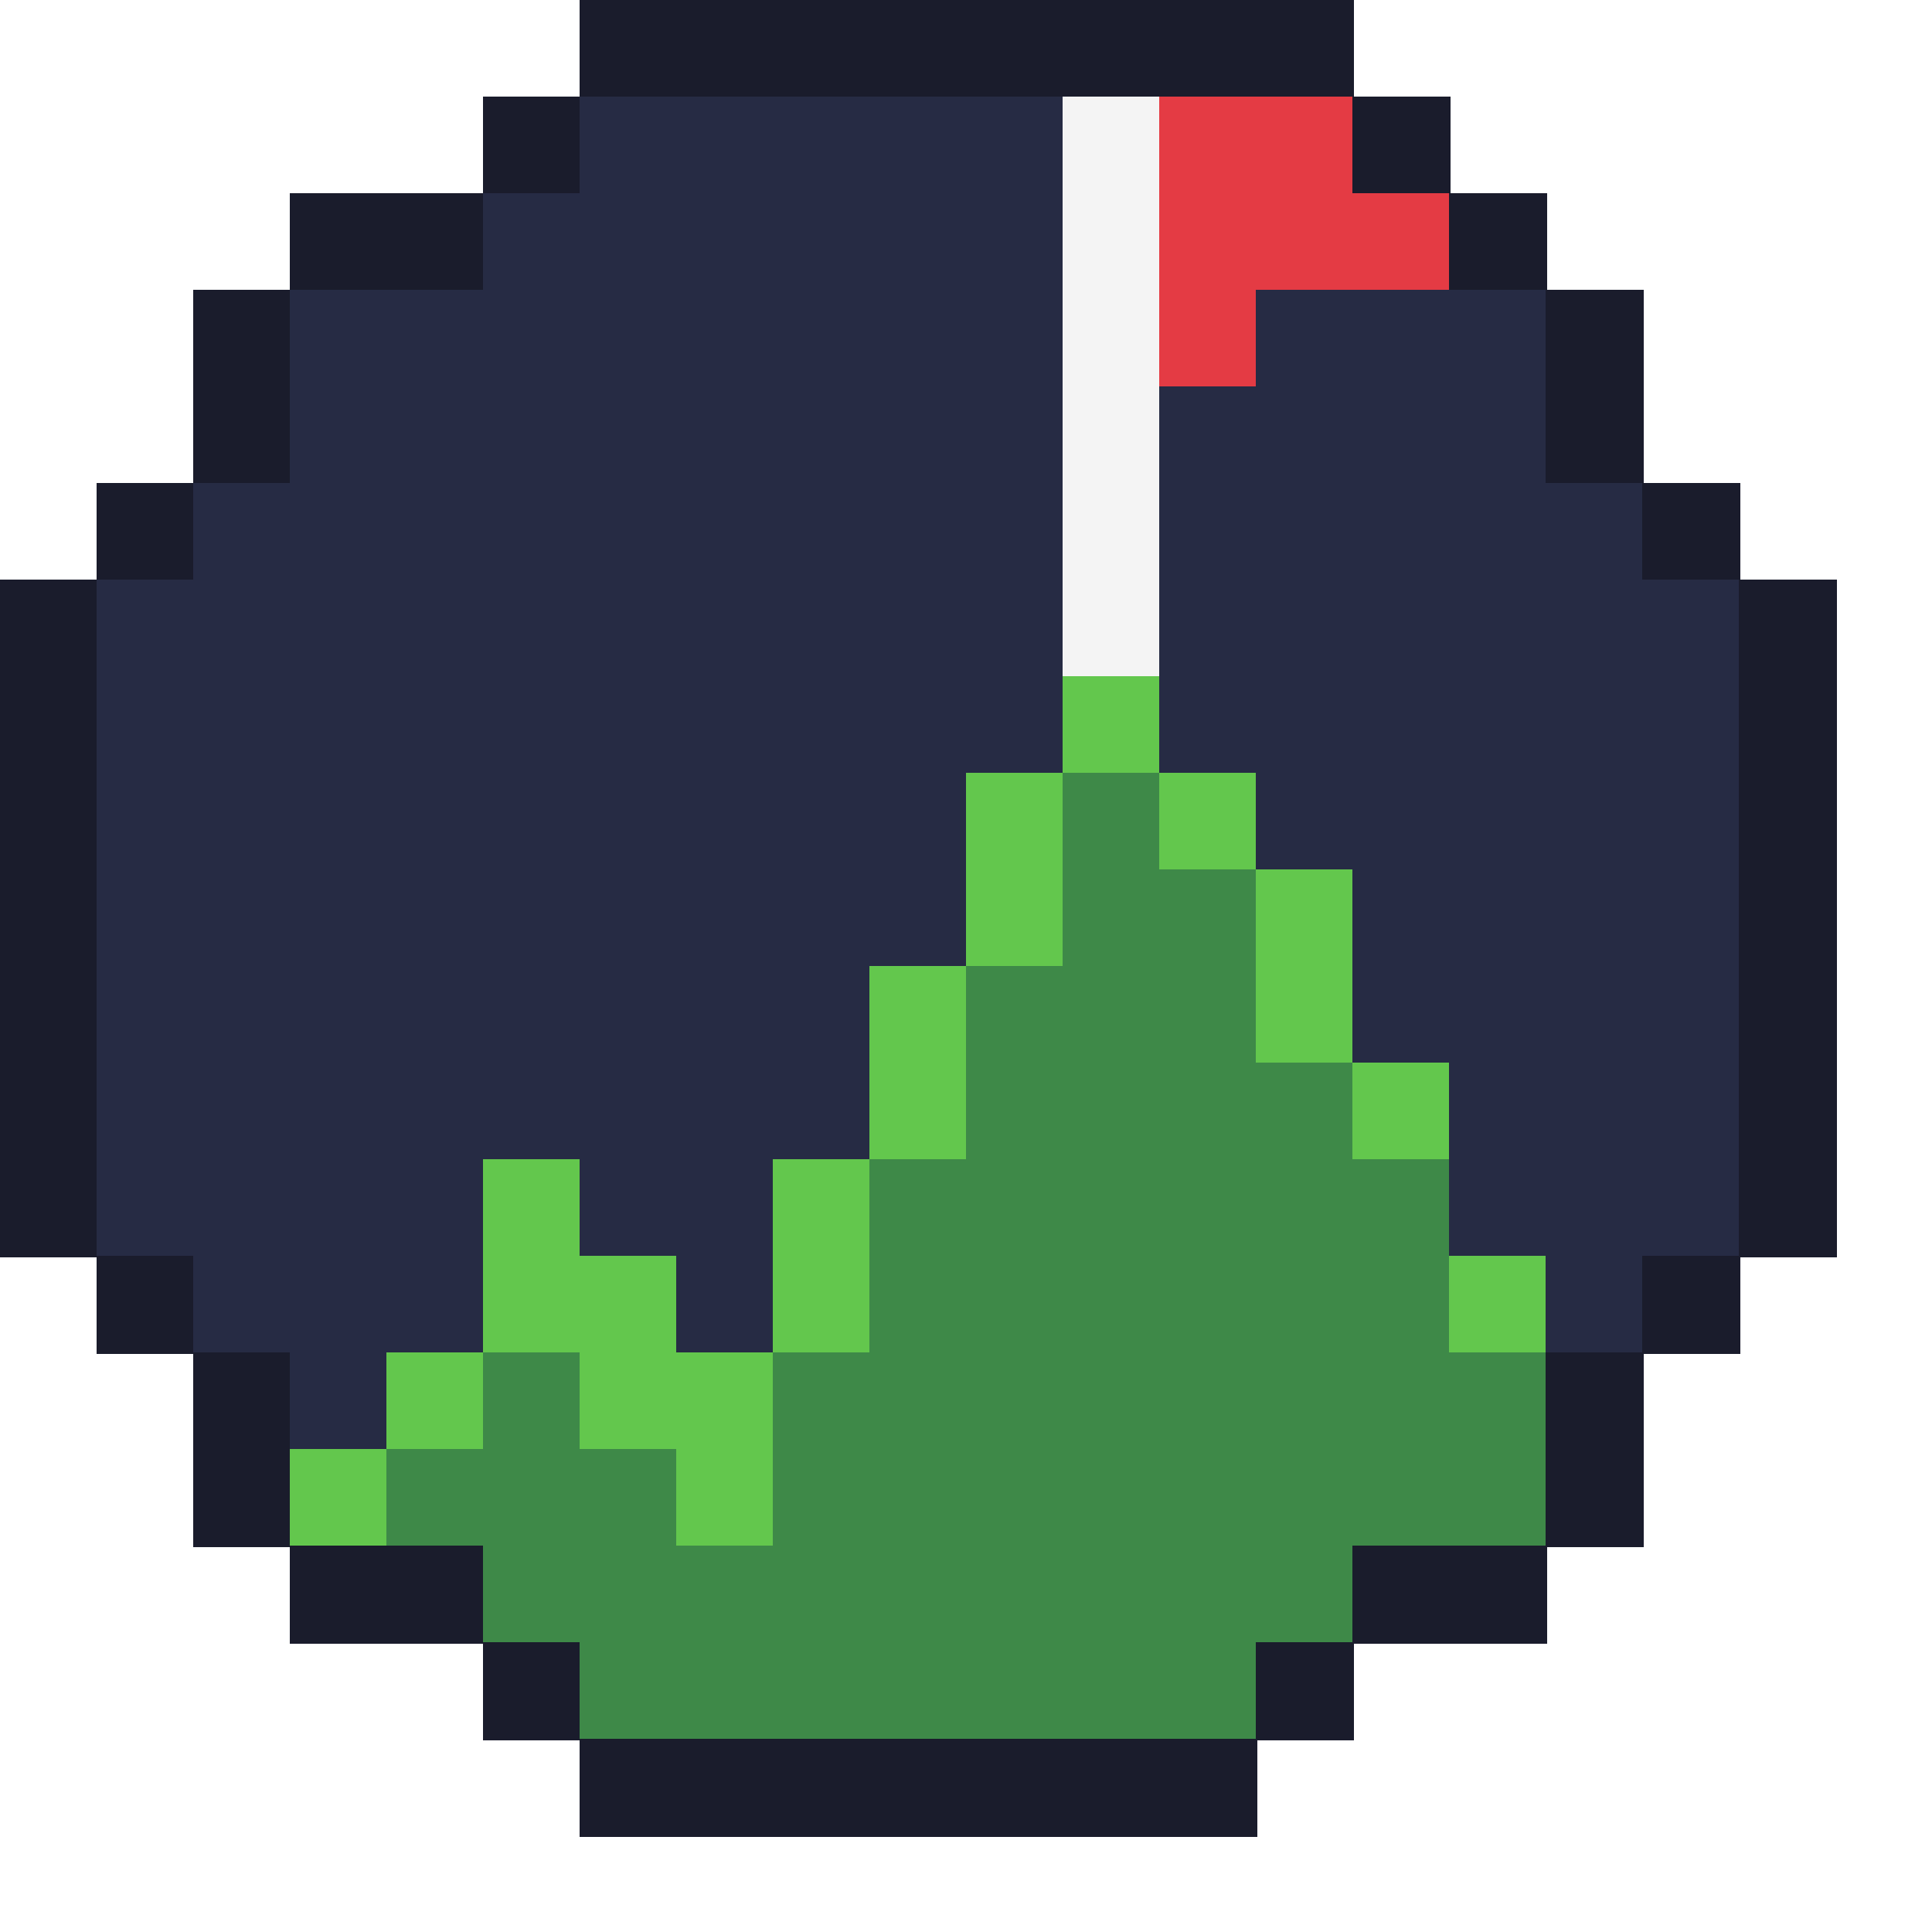
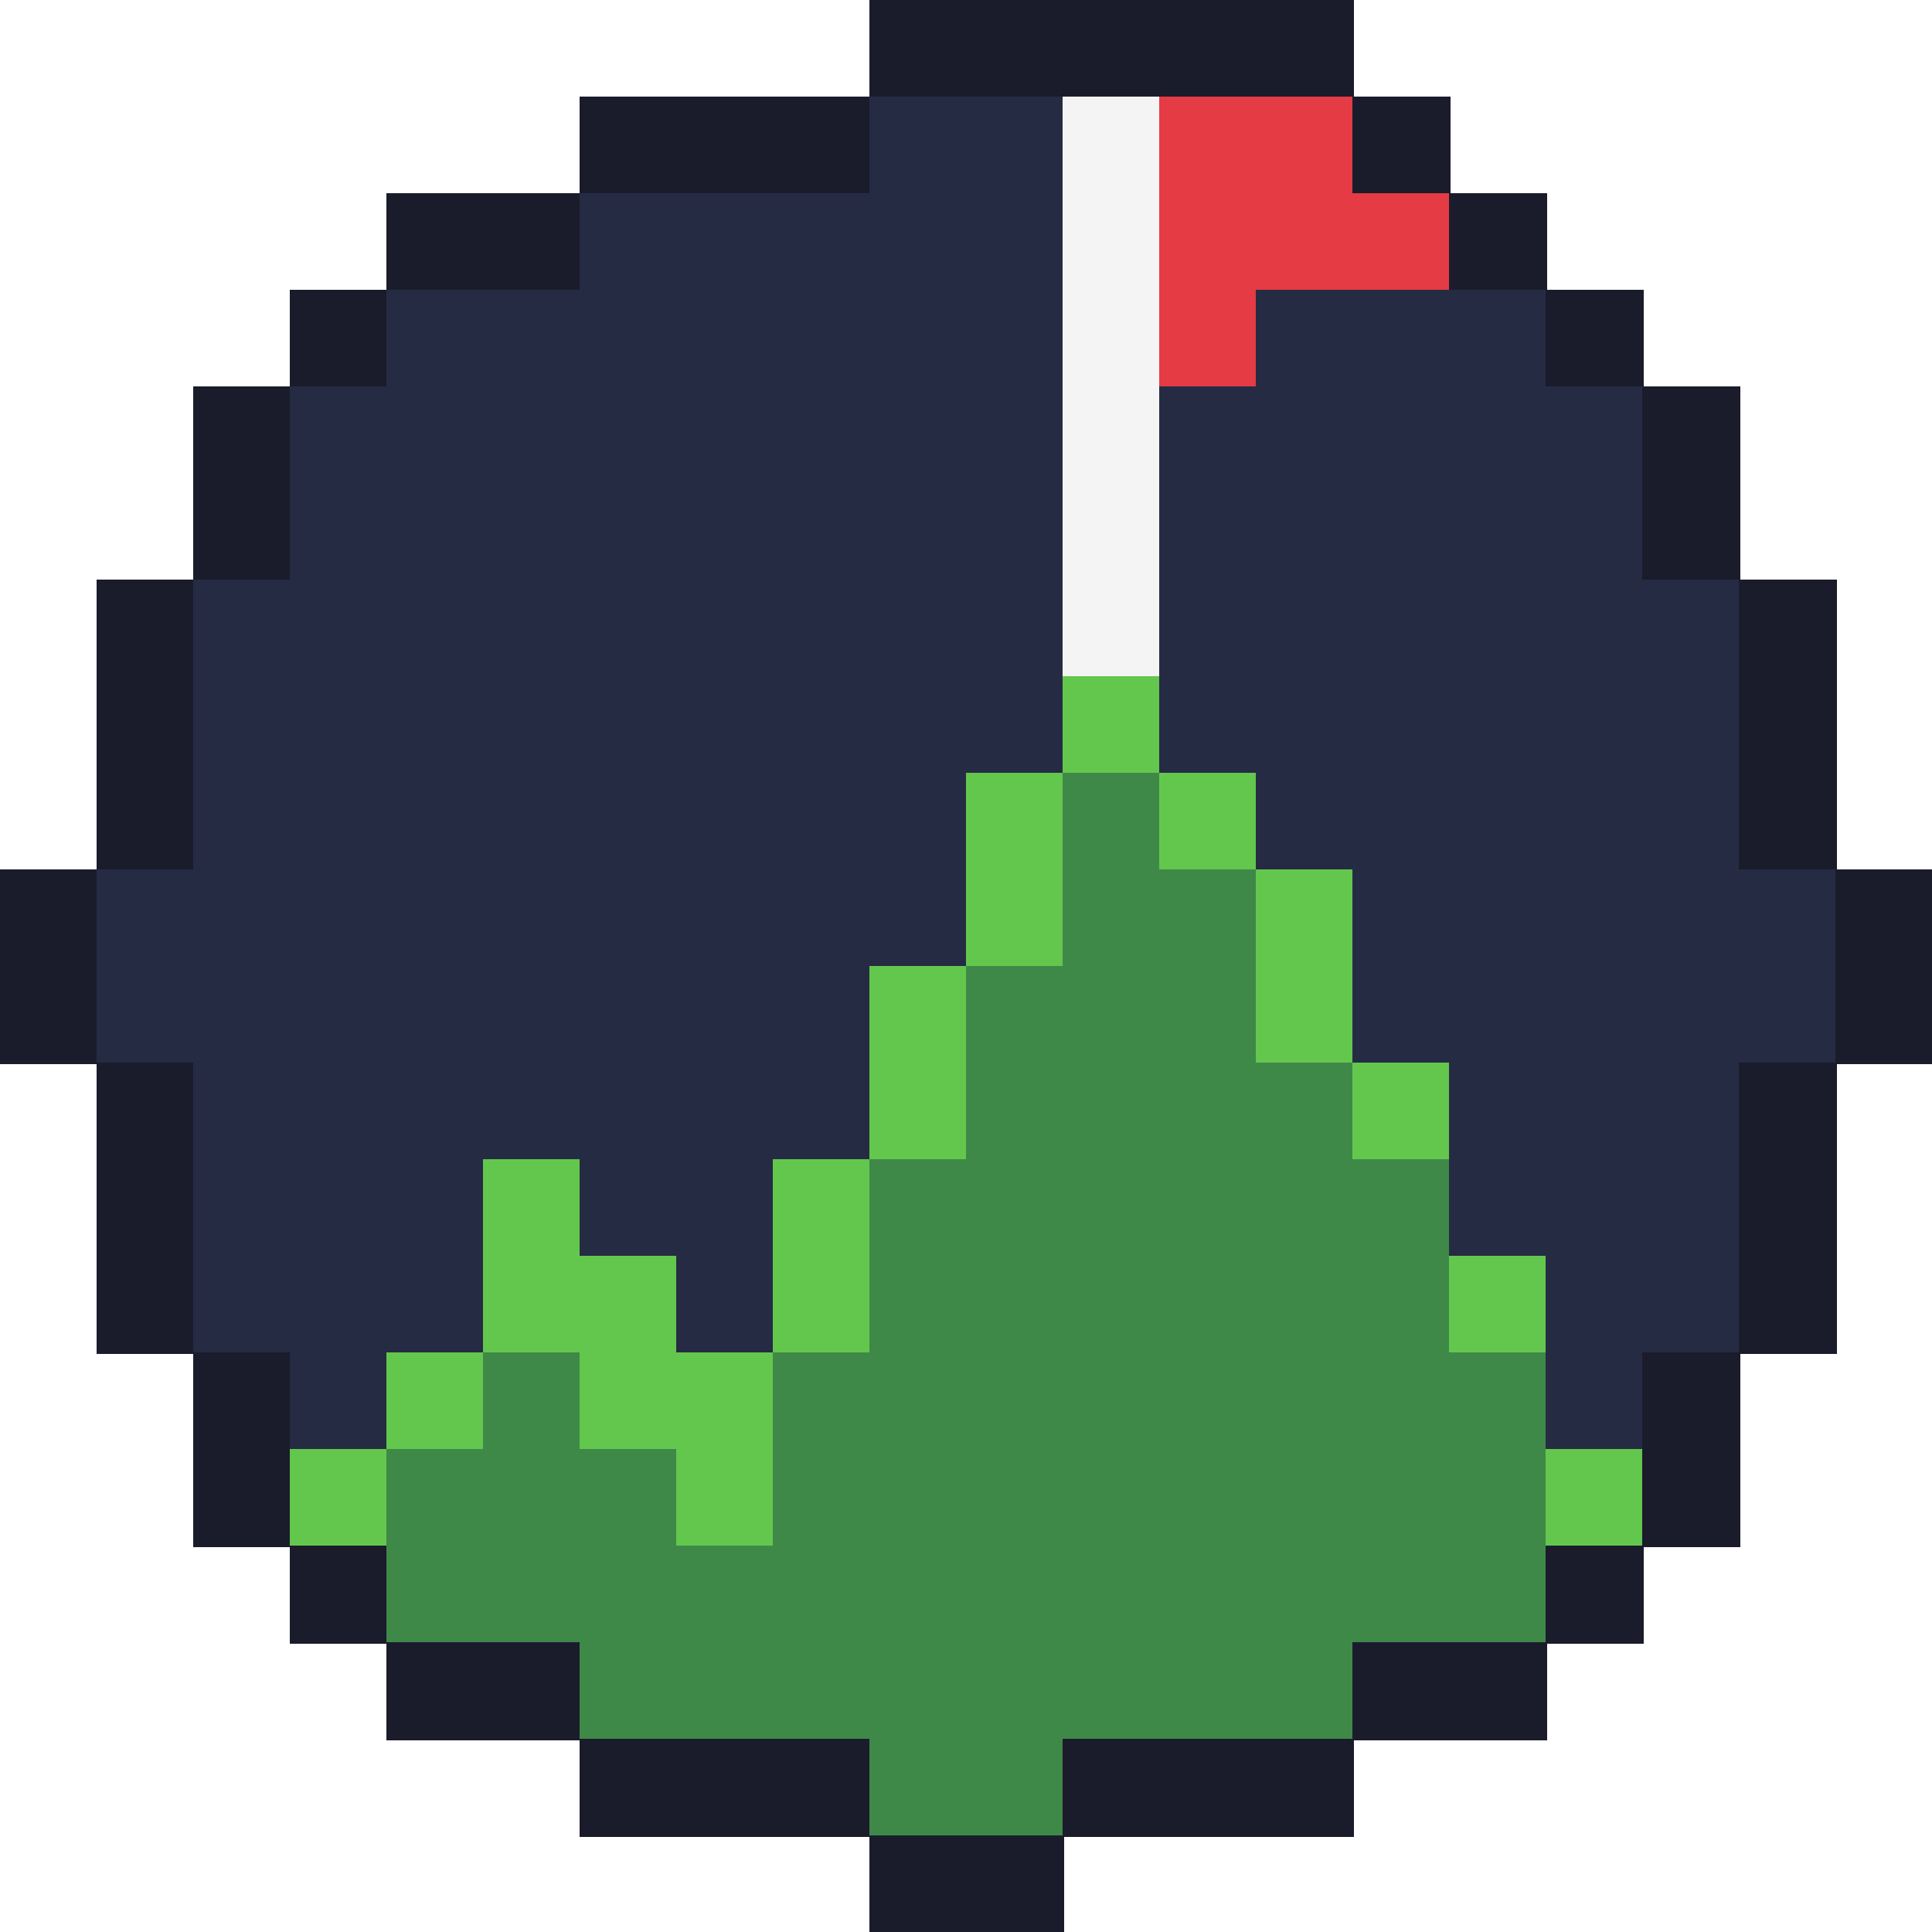
<svg xmlns="http://www.w3.org/2000/svg" viewBox="0 0 20 20" shape-rendering="crispEdges">
-   <rect x="6" y="0" width="1.02" height="1.02" fill="#1a1c2c" />
-   <rect x="7" y="0" width="1.02" height="1.02" fill="#1a1c2c" />
-   <rect x="8" y="0" width="1.02" height="1.02" fill="#1a1c2c" />
  <rect x="9" y="0" width="1.02" height="1.02" fill="#1a1c2c" />
  <rect x="10" y="0" width="1.02" height="1.02" fill="#1a1c2c" />
  <rect x="11" y="0" width="1.02" height="1.02" fill="#1a1c2c" />
  <rect x="12" y="0" width="1.02" height="1.02" fill="#1a1c2c" />
  <rect x="13" y="0" width="1.02" height="1.02" fill="#1a1c2c" />
-   <rect x="5" y="1" width="1.02" height="1.02" fill="#1a1c2c" />
-   <rect x="6" y="1" width="1.02" height="1.02" fill="#262b44" />
-   <rect x="7" y="1" width="1.02" height="1.02" fill="#262b44" />
-   <rect x="8" y="1" width="1.02" height="1.02" fill="#262b44" />
+   <rect x="6" y="1" width="1.02" height="1.02" fill="#1a1c2c" />
+   <rect x="7" y="1" width="1.02" height="1.02" fill="#1a1c2c" />
+   <rect x="8" y="1" width="1.02" height="1.02" fill="#1a1c2c" />
  <rect x="9" y="1" width="1.02" height="1.02" fill="#262b44" />
  <rect x="10" y="1" width="1.02" height="1.02" fill="#262b44" />
  <rect x="11" y="1" width="1.02" height="1.02" fill="#f4f4f4" />
  <rect x="12" y="1" width="1.02" height="1.02" fill="#e43b44" />
  <rect x="13" y="1" width="1.02" height="1.02" fill="#e43b44" />
  <rect x="14" y="1" width="1.02" height="1.02" fill="#1a1c2c" />
-   <rect x="3" y="2" width="1.02" height="1.02" fill="#1a1c2c" />
  <rect x="4" y="2" width="1.02" height="1.02" fill="#1a1c2c" />
-   <rect x="5" y="2" width="1.02" height="1.02" fill="#262b44" />
+   <rect x="5" y="2" width="1.02" height="1.02" fill="#1a1c2c" />
  <rect x="6" y="2" width="1.02" height="1.02" fill="#262b44" />
  <rect x="7" y="2" width="1.02" height="1.02" fill="#262b44" />
  <rect x="8" y="2" width="1.02" height="1.02" fill="#262b44" />
  <rect x="9" y="2" width="1.02" height="1.02" fill="#262b44" />
  <rect x="10" y="2" width="1.02" height="1.02" fill="#262b44" />
  <rect x="11" y="2" width="1.02" height="1.02" fill="#f4f4f4" />
  <rect x="12" y="2" width="1.02" height="1.02" fill="#e43b44" />
  <rect x="13" y="2" width="1.02" height="1.02" fill="#e43b44" />
  <rect x="14" y="2" width="1.02" height="1.02" fill="#e43b44" />
  <rect x="15" y="2" width="1.02" height="1.02" fill="#1a1c2c" />
-   <rect x="2" y="3" width="1.02" height="1.02" fill="#1a1c2c" />
-   <rect x="3" y="3" width="1.02" height="1.02" fill="#262b44" />
+   <rect x="3" y="3" width="1.02" height="1.02" fill="#1a1c2c" />
  <rect x="4" y="3" width="1.02" height="1.02" fill="#262b44" />
  <rect x="5" y="3" width="1.02" height="1.02" fill="#262b44" />
  <rect x="6" y="3" width="1.02" height="1.02" fill="#262b44" />
  <rect x="7" y="3" width="1.02" height="1.02" fill="#262b44" />
  <rect x="8" y="3" width="1.02" height="1.02" fill="#262b44" />
  <rect x="9" y="3" width="1.02" height="1.02" fill="#262b44" />
  <rect x="10" y="3" width="1.02" height="1.02" fill="#262b44" />
  <rect x="11" y="3" width="1.02" height="1.02" fill="#f4f4f4" />
  <rect x="12" y="3" width="1.02" height="1.02" fill="#e43b44" />
  <rect x="13" y="3" width="1.02" height="1.02" fill="#262b44" />
  <rect x="14" y="3" width="1.02" height="1.02" fill="#262b44" />
  <rect x="15" y="3" width="1.02" height="1.02" fill="#262b44" />
  <rect x="16" y="3" width="1.02" height="1.02" fill="#1a1c2c" />
  <rect x="2" y="4" width="1.02" height="1.02" fill="#1a1c2c" />
  <rect x="3" y="4" width="1.02" height="1.02" fill="#262b44" />
  <rect x="4" y="4" width="1.02" height="1.02" fill="#262b44" />
  <rect x="5" y="4" width="1.02" height="1.02" fill="#262b44" />
  <rect x="6" y="4" width="1.02" height="1.02" fill="#262b44" />
  <rect x="7" y="4" width="1.02" height="1.02" fill="#262b44" />
  <rect x="8" y="4" width="1.02" height="1.02" fill="#262b44" />
  <rect x="9" y="4" width="1.02" height="1.02" fill="#262b44" />
  <rect x="10" y="4" width="1.02" height="1.02" fill="#262b44" />
  <rect x="11" y="4" width="1.02" height="1.02" fill="#f4f4f4" />
  <rect x="12" y="4" width="1.02" height="1.02" fill="#262b44" />
  <rect x="13" y="4" width="1.02" height="1.02" fill="#262b44" />
  <rect x="14" y="4" width="1.02" height="1.02" fill="#262b44" />
  <rect x="15" y="4" width="1.02" height="1.02" fill="#262b44" />
-   <rect x="16" y="4" width="1.02" height="1.02" fill="#1a1c2c" />
-   <rect x="1" y="5" width="1.02" height="1.02" fill="#1a1c2c" />
-   <rect x="2" y="5" width="1.02" height="1.02" fill="#262b44" />
+   <rect x="16" y="4" width="1.02" height="1.02" fill="#262b44" />
+   <rect x="17" y="4" width="1.02" height="1.02" fill="#1a1c2c" />
+   <rect x="2" y="5" width="1.02" height="1.02" fill="#1a1c2c" />
  <rect x="3" y="5" width="1.02" height="1.02" fill="#262b44" />
  <rect x="4" y="5" width="1.02" height="1.02" fill="#262b44" />
  <rect x="5" y="5" width="1.02" height="1.02" fill="#262b44" />
  <rect x="6" y="5" width="1.02" height="1.02" fill="#262b44" />
  <rect x="7" y="5" width="1.02" height="1.02" fill="#262b44" />
  <rect x="8" y="5" width="1.02" height="1.02" fill="#262b44" />
  <rect x="9" y="5" width="1.02" height="1.02" fill="#262b44" />
  <rect x="10" y="5" width="1.02" height="1.02" fill="#262b44" />
  <rect x="11" y="5" width="1.02" height="1.02" fill="#f4f4f4" />
  <rect x="12" y="5" width="1.02" height="1.02" fill="#262b44" />
  <rect x="13" y="5" width="1.02" height="1.02" fill="#262b44" />
  <rect x="14" y="5" width="1.02" height="1.02" fill="#262b44" />
  <rect x="15" y="5" width="1.02" height="1.02" fill="#262b44" />
  <rect x="16" y="5" width="1.02" height="1.02" fill="#262b44" />
  <rect x="17" y="5" width="1.02" height="1.02" fill="#1a1c2c" />
-   <rect x="0" y="6" width="1.02" height="1.02" fill="#1a1c2c" />
-   <rect x="1" y="6" width="1.02" height="1.02" fill="#262b44" />
+   <rect x="1" y="6" width="1.02" height="1.02" fill="#1a1c2c" />
  <rect x="2" y="6" width="1.02" height="1.02" fill="#262b44" />
  <rect x="3" y="6" width="1.02" height="1.02" fill="#262b44" />
  <rect x="4" y="6" width="1.02" height="1.02" fill="#262b44" />
  <rect x="5" y="6" width="1.02" height="1.02" fill="#262b44" />
  <rect x="6" y="6" width="1.02" height="1.02" fill="#262b44" />
  <rect x="7" y="6" width="1.02" height="1.02" fill="#262b44" />
  <rect x="8" y="6" width="1.02" height="1.02" fill="#262b44" />
  <rect x="9" y="6" width="1.02" height="1.02" fill="#262b44" />
  <rect x="10" y="6" width="1.02" height="1.02" fill="#262b44" />
  <rect x="11" y="6" width="1.02" height="1.02" fill="#f4f4f4" />
  <rect x="12" y="6" width="1.02" height="1.02" fill="#262b44" />
  <rect x="13" y="6" width="1.02" height="1.02" fill="#262b44" />
  <rect x="14" y="6" width="1.02" height="1.02" fill="#262b44" />
  <rect x="15" y="6" width="1.02" height="1.02" fill="#262b44" />
  <rect x="16" y="6" width="1.02" height="1.02" fill="#262b44" />
  <rect x="17" y="6" width="1.02" height="1.02" fill="#262b44" />
  <rect x="18" y="6" width="1.02" height="1.02" fill="#1a1c2c" />
-   <rect x="0" y="7" width="1.02" height="1.02" fill="#1a1c2c" />
-   <rect x="1" y="7" width="1.02" height="1.02" fill="#262b44" />
+   <rect x="1" y="7" width="1.02" height="1.02" fill="#1a1c2c" />
  <rect x="2" y="7" width="1.02" height="1.02" fill="#262b44" />
  <rect x="3" y="7" width="1.02" height="1.02" fill="#262b44" />
  <rect x="4" y="7" width="1.02" height="1.02" fill="#262b44" />
  <rect x="5" y="7" width="1.02" height="1.02" fill="#262b44" />
  <rect x="6" y="7" width="1.02" height="1.02" fill="#262b44" />
  <rect x="7" y="7" width="1.02" height="1.02" fill="#262b44" />
  <rect x="8" y="7" width="1.02" height="1.02" fill="#262b44" />
  <rect x="9" y="7" width="1.02" height="1.02" fill="#262b44" />
  <rect x="10" y="7" width="1.02" height="1.02" fill="#262b44" />
  <rect x="11" y="7" width="1.02" height="1.02" fill="#63c74d" />
  <rect x="12" y="7" width="1.02" height="1.02" fill="#262b44" />
  <rect x="13" y="7" width="1.02" height="1.02" fill="#262b44" />
  <rect x="14" y="7" width="1.02" height="1.02" fill="#262b44" />
  <rect x="15" y="7" width="1.02" height="1.02" fill="#262b44" />
  <rect x="16" y="7" width="1.02" height="1.02" fill="#262b44" />
  <rect x="17" y="7" width="1.02" height="1.02" fill="#262b44" />
  <rect x="18" y="7" width="1.02" height="1.02" fill="#1a1c2c" />
-   <rect x="0" y="8" width="1.02" height="1.02" fill="#1a1c2c" />
-   <rect x="1" y="8" width="1.02" height="1.02" fill="#262b44" />
+   <rect x="1" y="8" width="1.02" height="1.02" fill="#1a1c2c" />
  <rect x="2" y="8" width="1.02" height="1.02" fill="#262b44" />
  <rect x="3" y="8" width="1.02" height="1.02" fill="#262b44" />
  <rect x="4" y="8" width="1.02" height="1.02" fill="#262b44" />
  <rect x="5" y="8" width="1.02" height="1.02" fill="#262b44" />
  <rect x="6" y="8" width="1.02" height="1.02" fill="#262b44" />
  <rect x="7" y="8" width="1.02" height="1.02" fill="#262b44" />
  <rect x="8" y="8" width="1.02" height="1.02" fill="#262b44" />
  <rect x="9" y="8" width="1.02" height="1.02" fill="#262b44" />
  <rect x="10" y="8" width="1.02" height="1.02" fill="#63c74d" />
  <rect x="11" y="8" width="1.02" height="1.02" fill="#3e8948" />
  <rect x="12" y="8" width="1.02" height="1.02" fill="#63c74d" />
  <rect x="13" y="8" width="1.02" height="1.02" fill="#262b44" />
  <rect x="14" y="8" width="1.02" height="1.02" fill="#262b44" />
  <rect x="15" y="8" width="1.02" height="1.02" fill="#262b44" />
  <rect x="16" y="8" width="1.02" height="1.02" fill="#262b44" />
  <rect x="17" y="8" width="1.02" height="1.02" fill="#262b44" />
  <rect x="18" y="8" width="1.02" height="1.02" fill="#1a1c2c" />
  <rect x="0" y="9" width="1.02" height="1.02" fill="#1a1c2c" />
  <rect x="1" y="9" width="1.02" height="1.02" fill="#262b44" />
  <rect x="2" y="9" width="1.02" height="1.02" fill="#262b44" />
  <rect x="3" y="9" width="1.02" height="1.02" fill="#262b44" />
  <rect x="4" y="9" width="1.02" height="1.02" fill="#262b44" />
  <rect x="5" y="9" width="1.02" height="1.02" fill="#262b44" />
  <rect x="6" y="9" width="1.02" height="1.02" fill="#262b44" />
  <rect x="7" y="9" width="1.02" height="1.02" fill="#262b44" />
  <rect x="8" y="9" width="1.02" height="1.02" fill="#262b44" />
  <rect x="9" y="9" width="1.02" height="1.02" fill="#262b44" />
  <rect x="10" y="9" width="1.02" height="1.02" fill="#63c74d" />
  <rect x="11" y="9" width="1.02" height="1.02" fill="#3e8948" />
  <rect x="12" y="9" width="1.02" height="1.02" fill="#3e8948" />
  <rect x="13" y="9" width="1.02" height="1.02" fill="#63c74d" />
  <rect x="14" y="9" width="1.02" height="1.02" fill="#262b44" />
  <rect x="15" y="9" width="1.02" height="1.02" fill="#262b44" />
  <rect x="16" y="9" width="1.02" height="1.02" fill="#262b44" />
  <rect x="17" y="9" width="1.02" height="1.02" fill="#262b44" />
-   <rect x="18" y="9" width="1.02" height="1.02" fill="#1a1c2c" />
+   <rect x="18" y="9" width="1.02" height="1.02" fill="#262b44" />
+   <rect x="19" y="9" width="1.02" height="1.02" fill="#1a1c2c" />
  <rect x="0" y="10" width="1.02" height="1.02" fill="#1a1c2c" />
  <rect x="1" y="10" width="1.02" height="1.02" fill="#262b44" />
  <rect x="2" y="10" width="1.02" height="1.02" fill="#262b44" />
  <rect x="3" y="10" width="1.02" height="1.02" fill="#262b44" />
  <rect x="4" y="10" width="1.02" height="1.02" fill="#262b44" />
  <rect x="5" y="10" width="1.02" height="1.02" fill="#262b44" />
  <rect x="6" y="10" width="1.02" height="1.02" fill="#262b44" />
  <rect x="7" y="10" width="1.02" height="1.02" fill="#262b44" />
  <rect x="8" y="10" width="1.02" height="1.02" fill="#262b44" />
  <rect x="9" y="10" width="1.02" height="1.02" fill="#63c74d" />
  <rect x="10" y="10" width="1.02" height="1.02" fill="#3e8948" />
  <rect x="11" y="10" width="1.02" height="1.02" fill="#3e8948" />
  <rect x="12" y="10" width="1.02" height="1.02" fill="#3e8948" />
  <rect x="13" y="10" width="1.02" height="1.02" fill="#63c74d" />
  <rect x="14" y="10" width="1.02" height="1.02" fill="#262b44" />
  <rect x="15" y="10" width="1.02" height="1.02" fill="#262b44" />
  <rect x="16" y="10" width="1.02" height="1.02" fill="#262b44" />
  <rect x="17" y="10" width="1.02" height="1.02" fill="#262b44" />
-   <rect x="18" y="10" width="1.02" height="1.02" fill="#1a1c2c" />
-   <rect x="0" y="11" width="1.02" height="1.02" fill="#1a1c2c" />
-   <rect x="1" y="11" width="1.02" height="1.02" fill="#262b44" />
+   <rect x="18" y="10" width="1.02" height="1.02" fill="#262b44" />
+   <rect x="19" y="10" width="1.02" height="1.02" fill="#1a1c2c" />
+   <rect x="1" y="11" width="1.02" height="1.02" fill="#1a1c2c" />
  <rect x="2" y="11" width="1.02" height="1.02" fill="#262b44" />
  <rect x="3" y="11" width="1.02" height="1.02" fill="#262b44" />
  <rect x="4" y="11" width="1.02" height="1.02" fill="#262b44" />
  <rect x="5" y="11" width="1.02" height="1.02" fill="#262b44" />
  <rect x="6" y="11" width="1.02" height="1.02" fill="#262b44" />
  <rect x="7" y="11" width="1.02" height="1.02" fill="#262b44" />
  <rect x="8" y="11" width="1.02" height="1.02" fill="#262b44" />
  <rect x="9" y="11" width="1.02" height="1.02" fill="#63c74d" />
  <rect x="10" y="11" width="1.02" height="1.02" fill="#3e8948" />
  <rect x="11" y="11" width="1.02" height="1.02" fill="#3e8948" />
  <rect x="12" y="11" width="1.02" height="1.02" fill="#3e8948" />
  <rect x="13" y="11" width="1.02" height="1.02" fill="#3e8948" />
  <rect x="14" y="11" width="1.02" height="1.02" fill="#63c74d" />
  <rect x="15" y="11" width="1.02" height="1.02" fill="#262b44" />
  <rect x="16" y="11" width="1.02" height="1.02" fill="#262b44" />
  <rect x="17" y="11" width="1.02" height="1.02" fill="#262b44" />
  <rect x="18" y="11" width="1.02" height="1.02" fill="#1a1c2c" />
-   <rect x="0" y="12" width="1.02" height="1.02" fill="#1a1c2c" />
-   <rect x="1" y="12" width="1.02" height="1.02" fill="#262b44" />
+   <rect x="1" y="12" width="1.02" height="1.02" fill="#1a1c2c" />
  <rect x="2" y="12" width="1.02" height="1.02" fill="#262b44" />
  <rect x="3" y="12" width="1.02" height="1.02" fill="#262b44" />
  <rect x="4" y="12" width="1.02" height="1.02" fill="#262b44" />
  <rect x="5" y="12" width="1.02" height="1.02" fill="#63c74d" />
  <rect x="6" y="12" width="1.02" height="1.02" fill="#262b44" />
  <rect x="7" y="12" width="1.02" height="1.02" fill="#262b44" />
  <rect x="8" y="12" width="1.02" height="1.02" fill="#63c74d" />
  <rect x="9" y="12" width="1.02" height="1.02" fill="#3e8948" />
  <rect x="10" y="12" width="1.02" height="1.02" fill="#3e8948" />
  <rect x="11" y="12" width="1.02" height="1.02" fill="#3e8948" />
  <rect x="12" y="12" width="1.02" height="1.02" fill="#3e8948" />
  <rect x="13" y="12" width="1.02" height="1.02" fill="#3e8948" />
  <rect x="14" y="12" width="1.02" height="1.02" fill="#3e8948" />
  <rect x="15" y="12" width="1.02" height="1.02" fill="#262b44" />
  <rect x="16" y="12" width="1.02" height="1.02" fill="#262b44" />
  <rect x="17" y="12" width="1.02" height="1.02" fill="#262b44" />
  <rect x="18" y="12" width="1.02" height="1.02" fill="#1a1c2c" />
  <rect x="1" y="13" width="1.02" height="1.02" fill="#1a1c2c" />
  <rect x="2" y="13" width="1.02" height="1.02" fill="#262b44" />
  <rect x="3" y="13" width="1.02" height="1.02" fill="#262b44" />
  <rect x="4" y="13" width="1.02" height="1.02" fill="#262b44" />
  <rect x="5" y="13" width="1.02" height="1.02" fill="#63c74d" />
  <rect x="6" y="13" width="1.02" height="1.02" fill="#63c74d" />
  <rect x="7" y="13" width="1.02" height="1.02" fill="#262b44" />
  <rect x="8" y="13" width="1.02" height="1.02" fill="#63c74d" />
  <rect x="9" y="13" width="1.02" height="1.02" fill="#3e8948" />
  <rect x="10" y="13" width="1.02" height="1.02" fill="#3e8948" />
  <rect x="11" y="13" width="1.02" height="1.02" fill="#3e8948" />
  <rect x="12" y="13" width="1.02" height="1.02" fill="#3e8948" />
  <rect x="13" y="13" width="1.02" height="1.02" fill="#3e8948" />
  <rect x="14" y="13" width="1.02" height="1.02" fill="#3e8948" />
  <rect x="15" y="13" width="1.02" height="1.02" fill="#63c74d" />
  <rect x="16" y="13" width="1.02" height="1.02" fill="#262b44" />
-   <rect x="17" y="13" width="1.02" height="1.02" fill="#1a1c2c" />
+   <rect x="17" y="13" width="1.02" height="1.02" fill="#262b44" />
+   <rect x="18" y="13" width="1.02" height="1.02" fill="#1a1c2c" />
  <rect x="2" y="14" width="1.02" height="1.02" fill="#1a1c2c" />
  <rect x="3" y="14" width="1.02" height="1.02" fill="#262b44" />
  <rect x="4" y="14" width="1.02" height="1.02" fill="#63c74d" />
  <rect x="5" y="14" width="1.02" height="1.02" fill="#3e8948" />
  <rect x="6" y="14" width="1.02" height="1.02" fill="#63c74d" />
  <rect x="7" y="14" width="1.02" height="1.02" fill="#63c74d" />
  <rect x="8" y="14" width="1.02" height="1.02" fill="#3e8948" />
  <rect x="9" y="14" width="1.02" height="1.02" fill="#3e8948" />
  <rect x="10" y="14" width="1.02" height="1.02" fill="#3e8948" />
  <rect x="11" y="14" width="1.02" height="1.02" fill="#3e8948" />
  <rect x="12" y="14" width="1.02" height="1.02" fill="#3e8948" />
  <rect x="13" y="14" width="1.02" height="1.02" fill="#3e8948" />
  <rect x="14" y="14" width="1.02" height="1.02" fill="#3e8948" />
  <rect x="15" y="14" width="1.02" height="1.02" fill="#3e8948" />
-   <rect x="16" y="14" width="1.02" height="1.02" fill="#1a1c2c" />
+   <rect x="16" y="14" width="1.02" height="1.02" fill="#262b44" />
+   <rect x="17" y="14" width="1.02" height="1.02" fill="#1a1c2c" />
  <rect x="2" y="15" width="1.02" height="1.02" fill="#1a1c2c" />
  <rect x="3" y="15" width="1.02" height="1.02" fill="#63c74d" />
  <rect x="4" y="15" width="1.02" height="1.02" fill="#3e8948" />
  <rect x="5" y="15" width="1.02" height="1.02" fill="#3e8948" />
  <rect x="6" y="15" width="1.02" height="1.02" fill="#3e8948" />
  <rect x="7" y="15" width="1.02" height="1.02" fill="#63c74d" />
  <rect x="8" y="15" width="1.02" height="1.02" fill="#3e8948" />
  <rect x="9" y="15" width="1.02" height="1.02" fill="#3e8948" />
  <rect x="10" y="15" width="1.02" height="1.02" fill="#3e8948" />
  <rect x="11" y="15" width="1.02" height="1.02" fill="#3e8948" />
  <rect x="12" y="15" width="1.02" height="1.02" fill="#3e8948" />
  <rect x="13" y="15" width="1.02" height="1.02" fill="#3e8948" />
  <rect x="14" y="15" width="1.02" height="1.02" fill="#3e8948" />
  <rect x="15" y="15" width="1.02" height="1.02" fill="#3e8948" />
-   <rect x="16" y="15" width="1.02" height="1.02" fill="#1a1c2c" />
+   <rect x="16" y="15" width="1.02" height="1.02" fill="#63c74d" />
+   <rect x="17" y="15" width="1.02" height="1.02" fill="#1a1c2c" />
  <rect x="3" y="16" width="1.02" height="1.02" fill="#1a1c2c" />
-   <rect x="4" y="16" width="1.02" height="1.02" fill="#1a1c2c" />
+   <rect x="4" y="16" width="1.02" height="1.02" fill="#3e8948" />
  <rect x="5" y="16" width="1.02" height="1.02" fill="#3e8948" />
  <rect x="6" y="16" width="1.02" height="1.02" fill="#3e8948" />
  <rect x="7" y="16" width="1.02" height="1.02" fill="#3e8948" />
  <rect x="8" y="16" width="1.02" height="1.02" fill="#3e8948" />
  <rect x="9" y="16" width="1.02" height="1.02" fill="#3e8948" />
  <rect x="10" y="16" width="1.02" height="1.02" fill="#3e8948" />
  <rect x="11" y="16" width="1.02" height="1.02" fill="#3e8948" />
  <rect x="12" y="16" width="1.02" height="1.02" fill="#3e8948" />
  <rect x="13" y="16" width="1.02" height="1.02" fill="#3e8948" />
-   <rect x="14" y="16" width="1.02" height="1.02" fill="#1a1c2c" />
-   <rect x="15" y="16" width="1.02" height="1.02" fill="#1a1c2c" />
+   <rect x="14" y="16" width="1.02" height="1.02" fill="#3e8948" />
+   <rect x="15" y="16" width="1.02" height="1.02" fill="#3e8948" />
+   <rect x="16" y="16" width="1.02" height="1.02" fill="#1a1c2c" />
+   <rect x="4" y="17" width="1.02" height="1.02" fill="#1a1c2c" />
  <rect x="5" y="17" width="1.02" height="1.02" fill="#1a1c2c" />
  <rect x="6" y="17" width="1.02" height="1.02" fill="#3e8948" />
  <rect x="7" y="17" width="1.02" height="1.02" fill="#3e8948" />
  <rect x="8" y="17" width="1.02" height="1.02" fill="#3e8948" />
  <rect x="9" y="17" width="1.02" height="1.02" fill="#3e8948" />
  <rect x="10" y="17" width="1.02" height="1.02" fill="#3e8948" />
  <rect x="11" y="17" width="1.02" height="1.02" fill="#3e8948" />
  <rect x="12" y="17" width="1.02" height="1.02" fill="#3e8948" />
-   <rect x="13" y="17" width="1.02" height="1.02" fill="#1a1c2c" />
+   <rect x="13" y="17" width="1.02" height="1.02" fill="#3e8948" />
+   <rect x="14" y="17" width="1.02" height="1.02" fill="#1a1c2c" />
+   <rect x="15" y="17" width="1.02" height="1.02" fill="#1a1c2c" />
  <rect x="6" y="18" width="1.02" height="1.02" fill="#1a1c2c" />
  <rect x="7" y="18" width="1.02" height="1.02" fill="#1a1c2c" />
  <rect x="8" y="18" width="1.02" height="1.02" fill="#1a1c2c" />
-   <rect x="9" y="18" width="1.02" height="1.02" fill="#1a1c2c" />
-   <rect x="10" y="18" width="1.02" height="1.02" fill="#1a1c2c" />
+   <rect x="9" y="18" width="1.02" height="1.02" fill="#3e8948" />
+   <rect x="10" y="18" width="1.02" height="1.02" fill="#3e8948" />
  <rect x="11" y="18" width="1.02" height="1.02" fill="#1a1c2c" />
  <rect x="12" y="18" width="1.02" height="1.02" fill="#1a1c2c" />
+   <rect x="13" y="18" width="1.02" height="1.02" fill="#1a1c2c" />
+   <rect x="9" y="19" width="1.02" height="1.02" fill="#1a1c2c" />
+   <rect x="10" y="19" width="1.02" height="1.02" fill="#1a1c2c" />
</svg>
